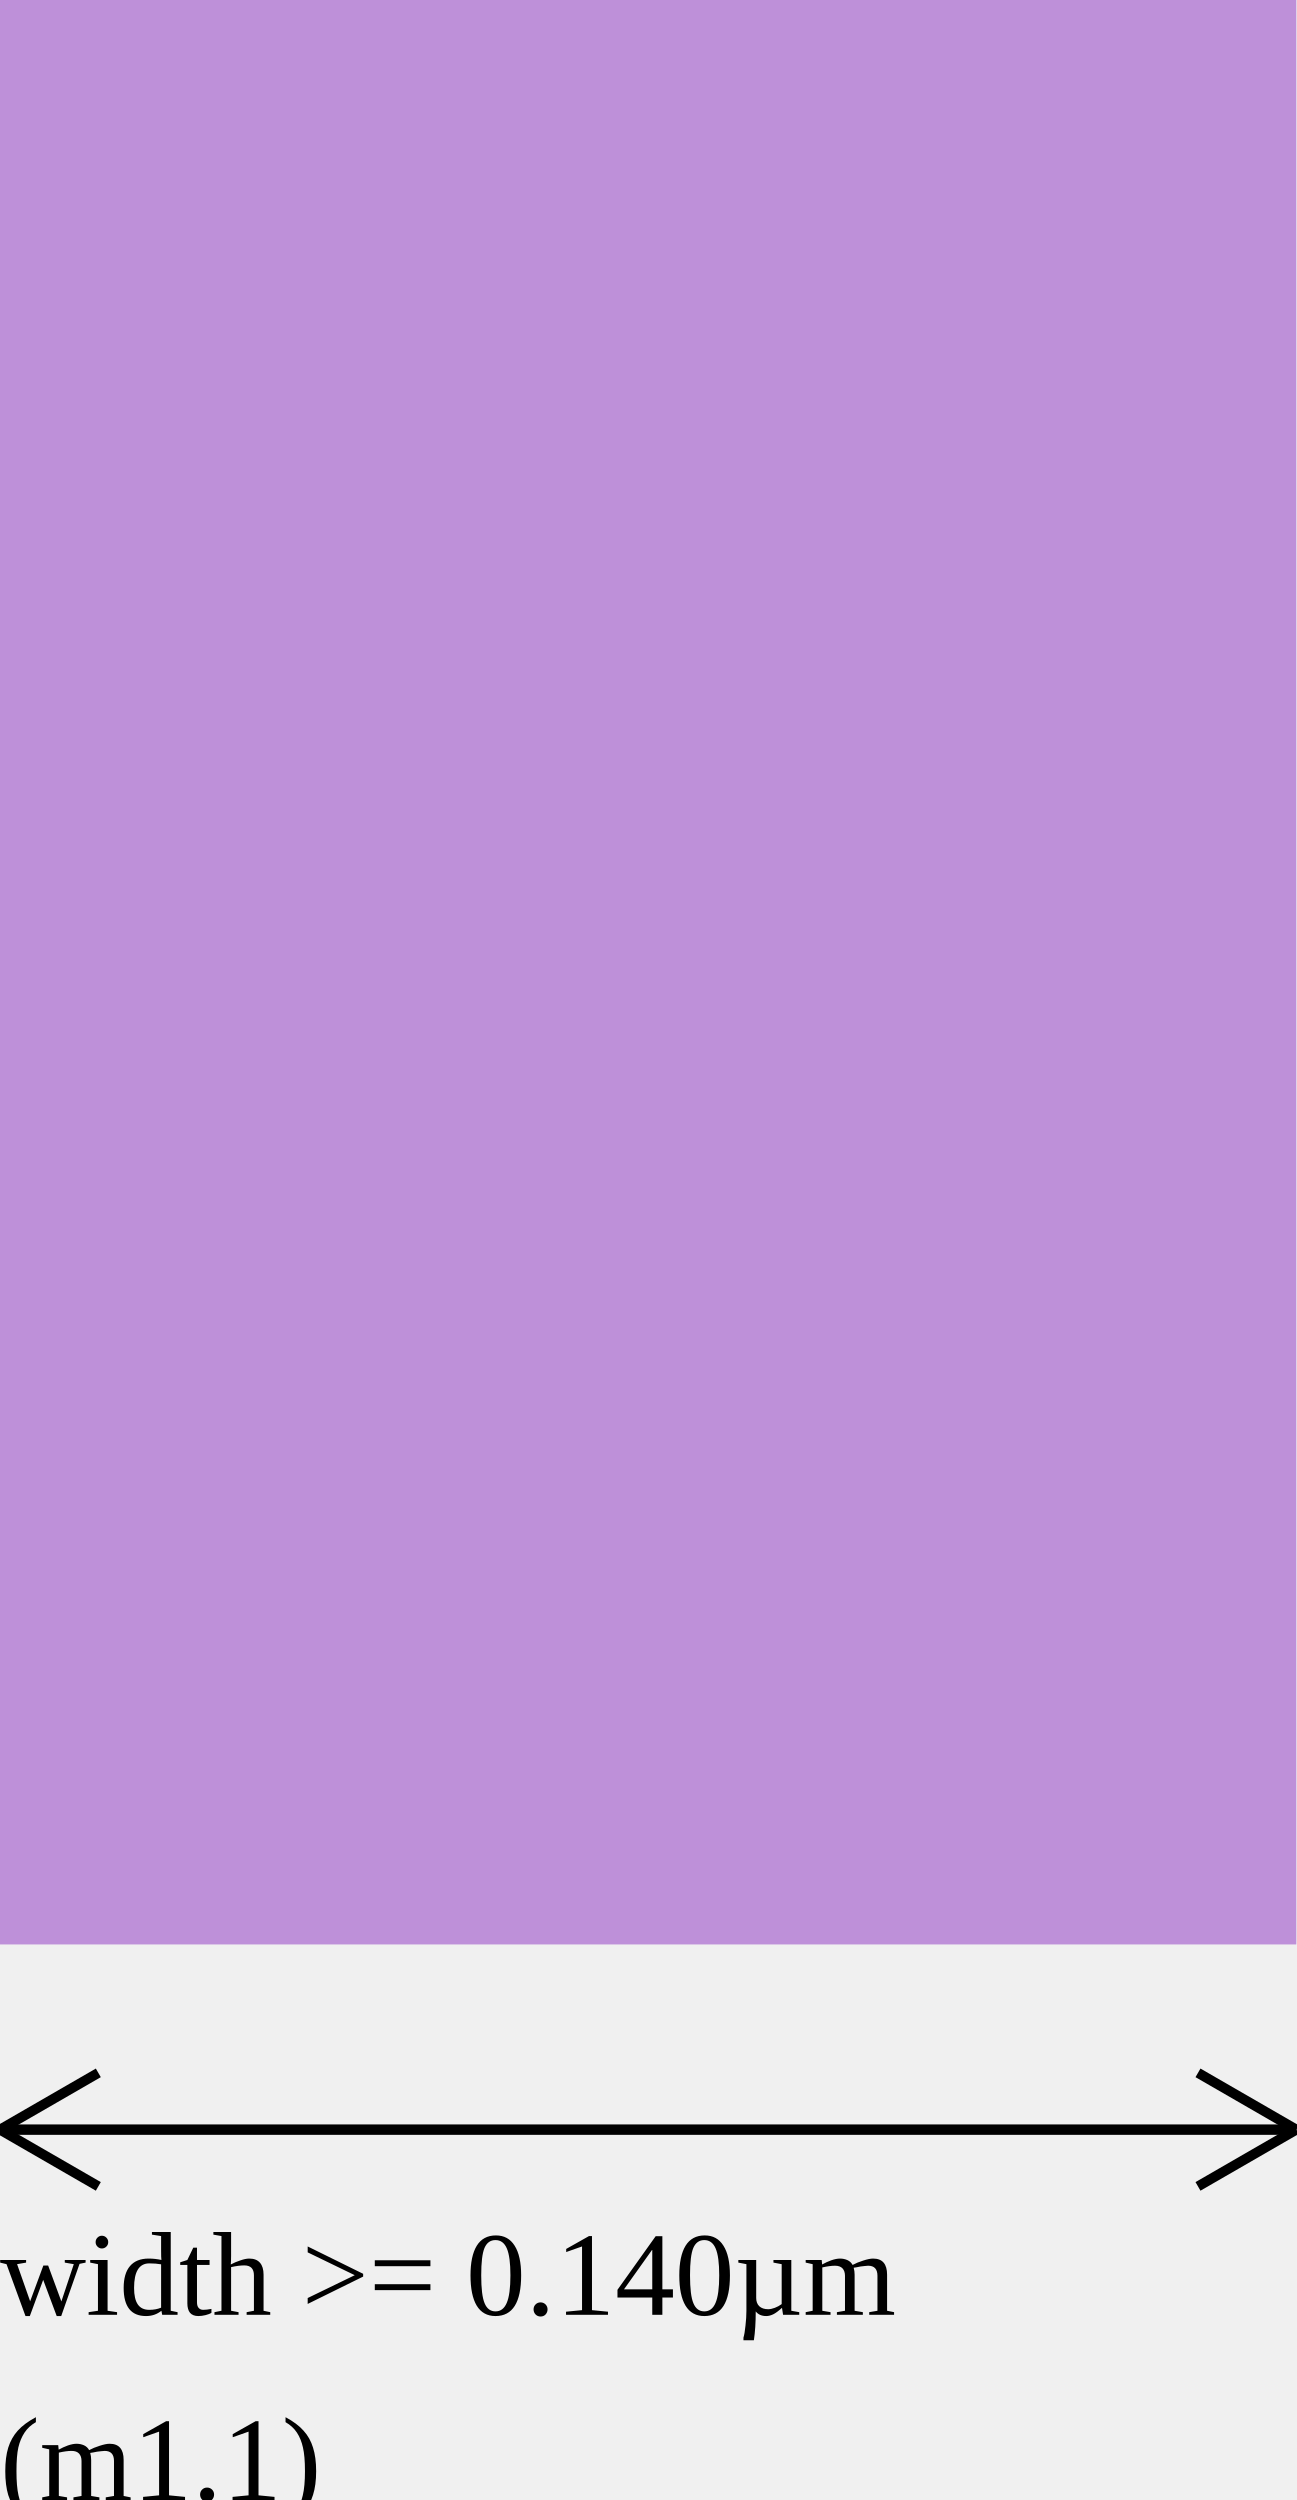
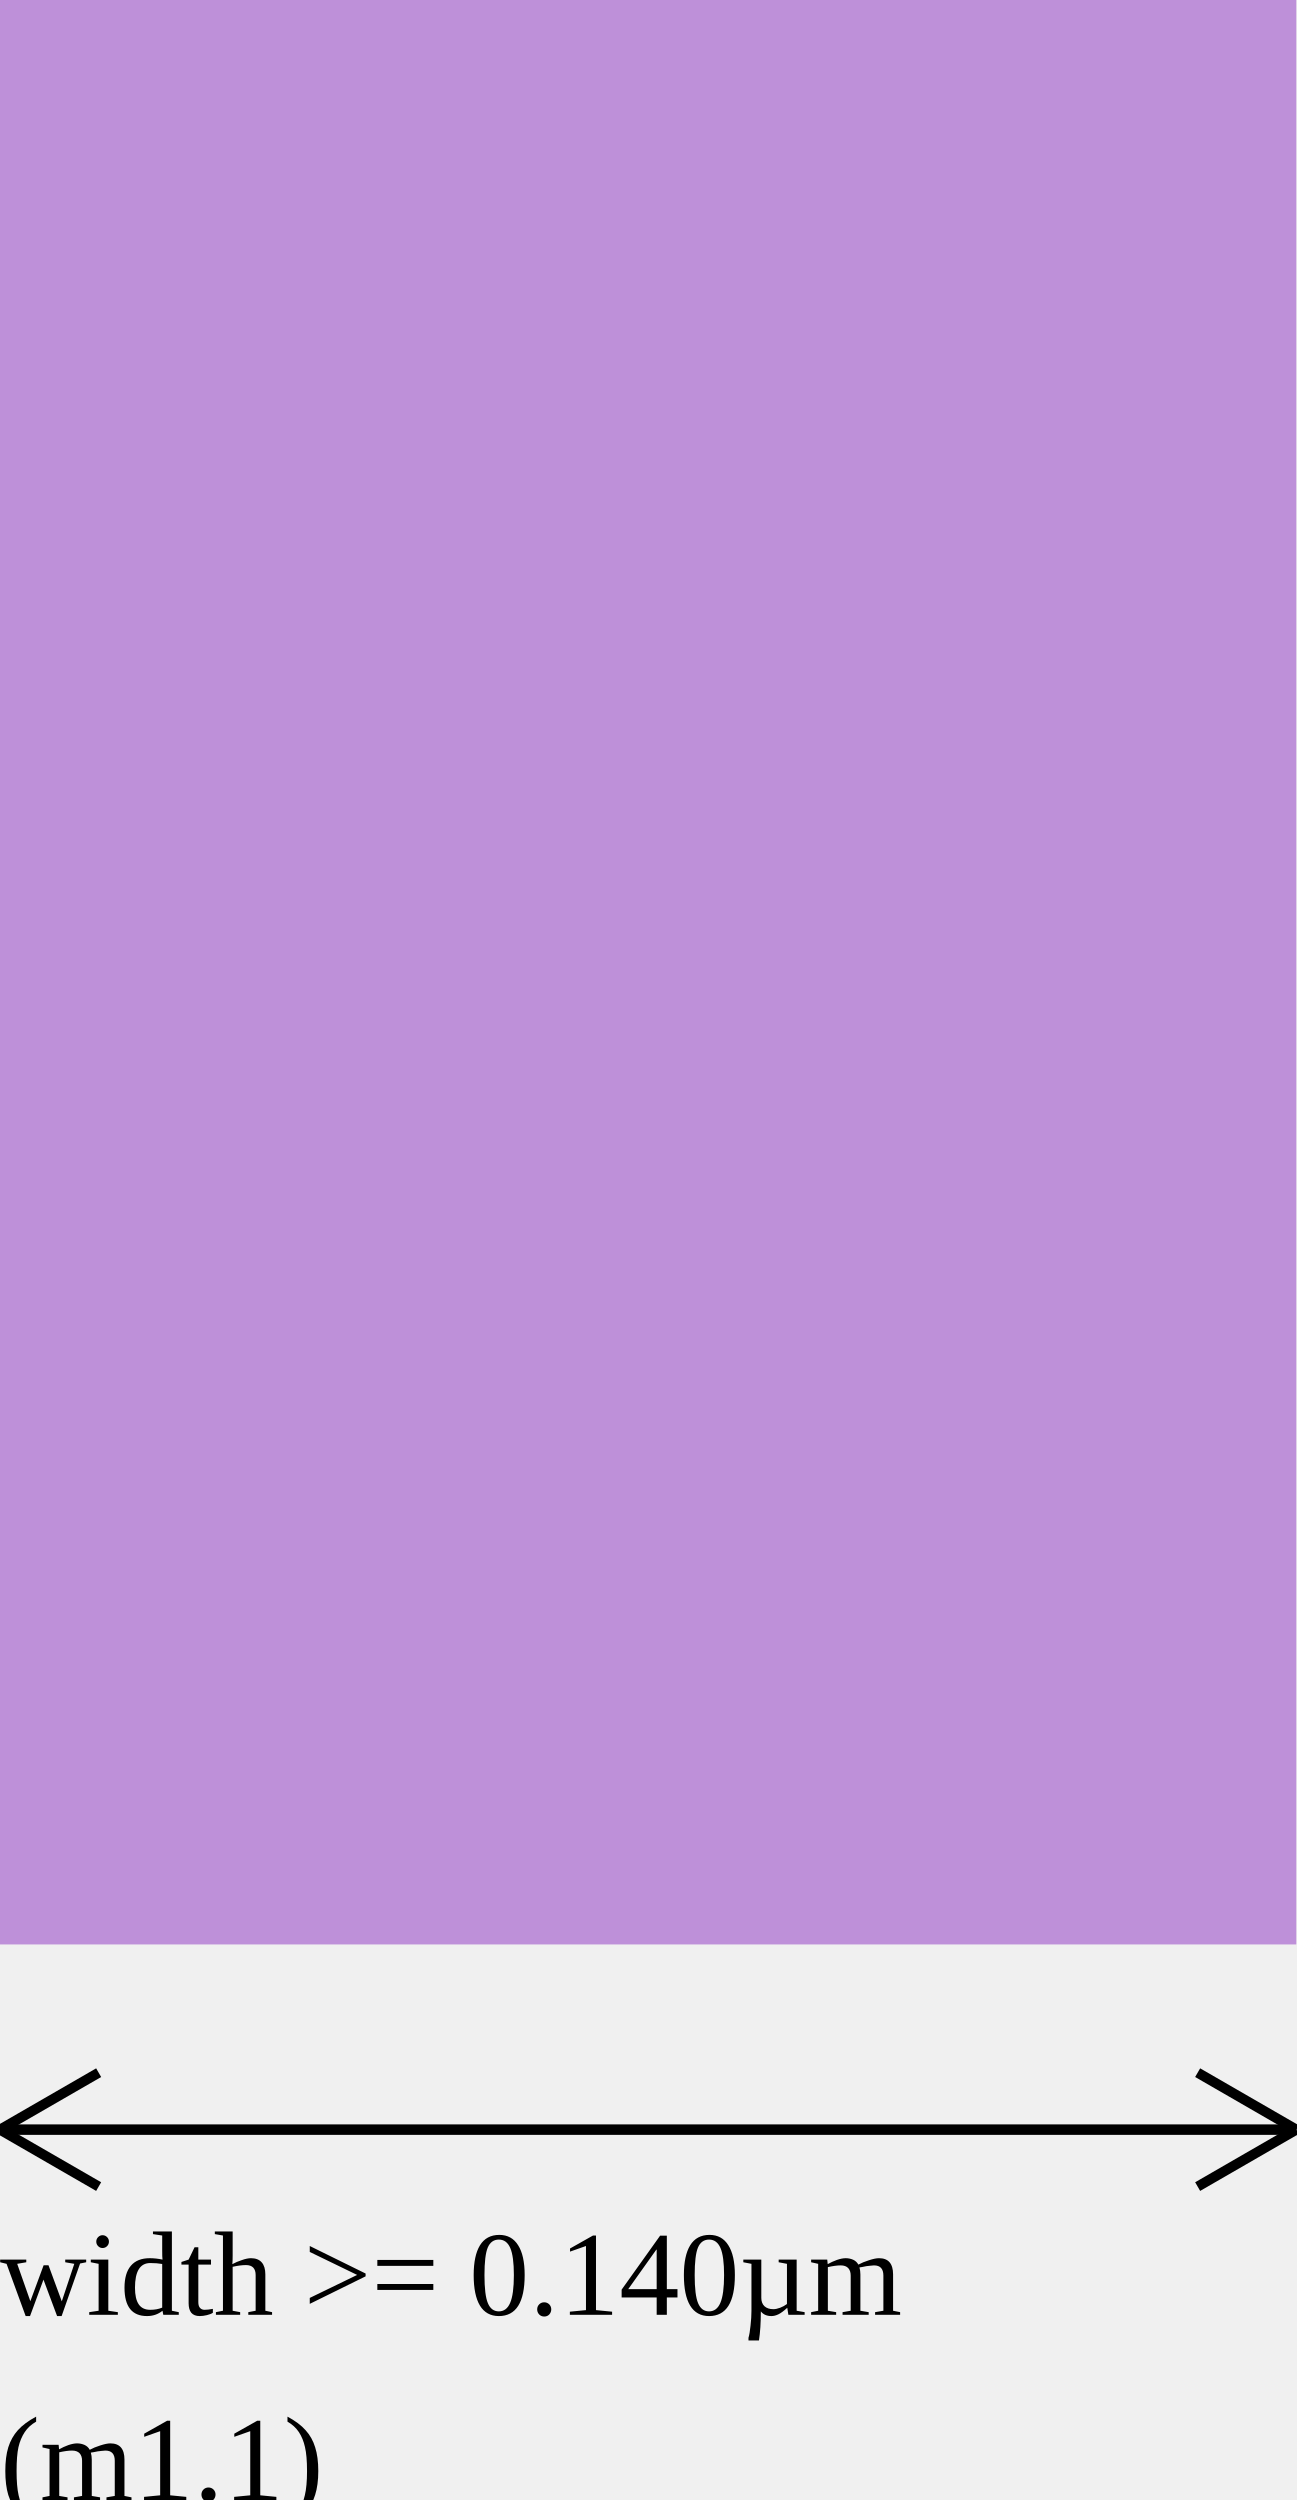
- <svg xmlns="http://www.w3.org/2000/svg" baseProfile="full" height="100%" version="1.1" width="100%" viewBox="0 0 130.375 251.438">
+ <svg xmlns="http://www.w3.org/2000/svg" baseProfile="full" height="100%" version="1.1" width="100%" viewBox="0 0 129.5 249.75">
  <defs>
    <style type="text/css">
    .background {fill:white;}
    .mcon {fill:rgb(204,202,204);stroke-width:1;stroke:black;}
-     .met1 {fill:rgb(190,144,217.25);}
-     .huge_met1 {fill:rgb(190,144,217.25);}
+     .met1 {fill:rgb(190,144,217);}
+     .huge_met1 {fill:rgb(190,144,217);}
    .via {fill:rgb(59,0,246);}
    
</style>
  </defs>
-   <rect class="met1" height="195.563" width="130.375" x="0" y="0" />
-   <line stroke="black" stroke-width="1" x1="0" x2="130.375" y1="214.188" y2="214.188" />
-   <line stroke="black" stroke-width="1" x1="130.375" x2="120.487" y1="214.188" y2="208.478" />
-   <line stroke="black" stroke-width="1" x1="130.375" x2="120.487" y1="214.188" y2="219.897" />
-   <line stroke="black" stroke-width="1" x1="130.375" x2="0" y1="214.188" y2="214.188" />
-   <line stroke="black" stroke-width="1" x1="0" x2="9.888" y1="214.188" y2="219.897" />
-   <line stroke="black" stroke-width="1" x1="0" x2="9.888" y1="214.188" y2="208.478" />
-   <text x="0" y="232.813">width &gt;= 0.140µm</text>
-   <text x="0" y="251.438">(m1.1)</text>
+   <rect class="met1" height="194.25" width="129.5" x="0" y="0" />
+   <line stroke="black" stroke-width="1" x1="0" x2="129.5" y1="212.75" y2="212.75" />
+   <line stroke="black" stroke-width="1" x1="129.5" x2="119.645" y1="212.75" y2="207.06" />
+   <line stroke="black" stroke-width="1" x1="129.5" x2="119.645" y1="212.75" y2="218.44" />
+   <line stroke="black" stroke-width="1" x1="129.5" x2="0" y1="212.75" y2="212.75" />
+   <line stroke="black" stroke-width="1" x1="0" x2="9.855" y1="212.75" y2="218.44" />
+   <line stroke="black" stroke-width="1" x1="0" x2="9.855" y1="212.75" y2="207.06" />
+   <text x="0" y="231.25">width &gt;= 0.140µm</text>
+   <text x="0" y="249.75">(m1.1)</text>
</svg>
